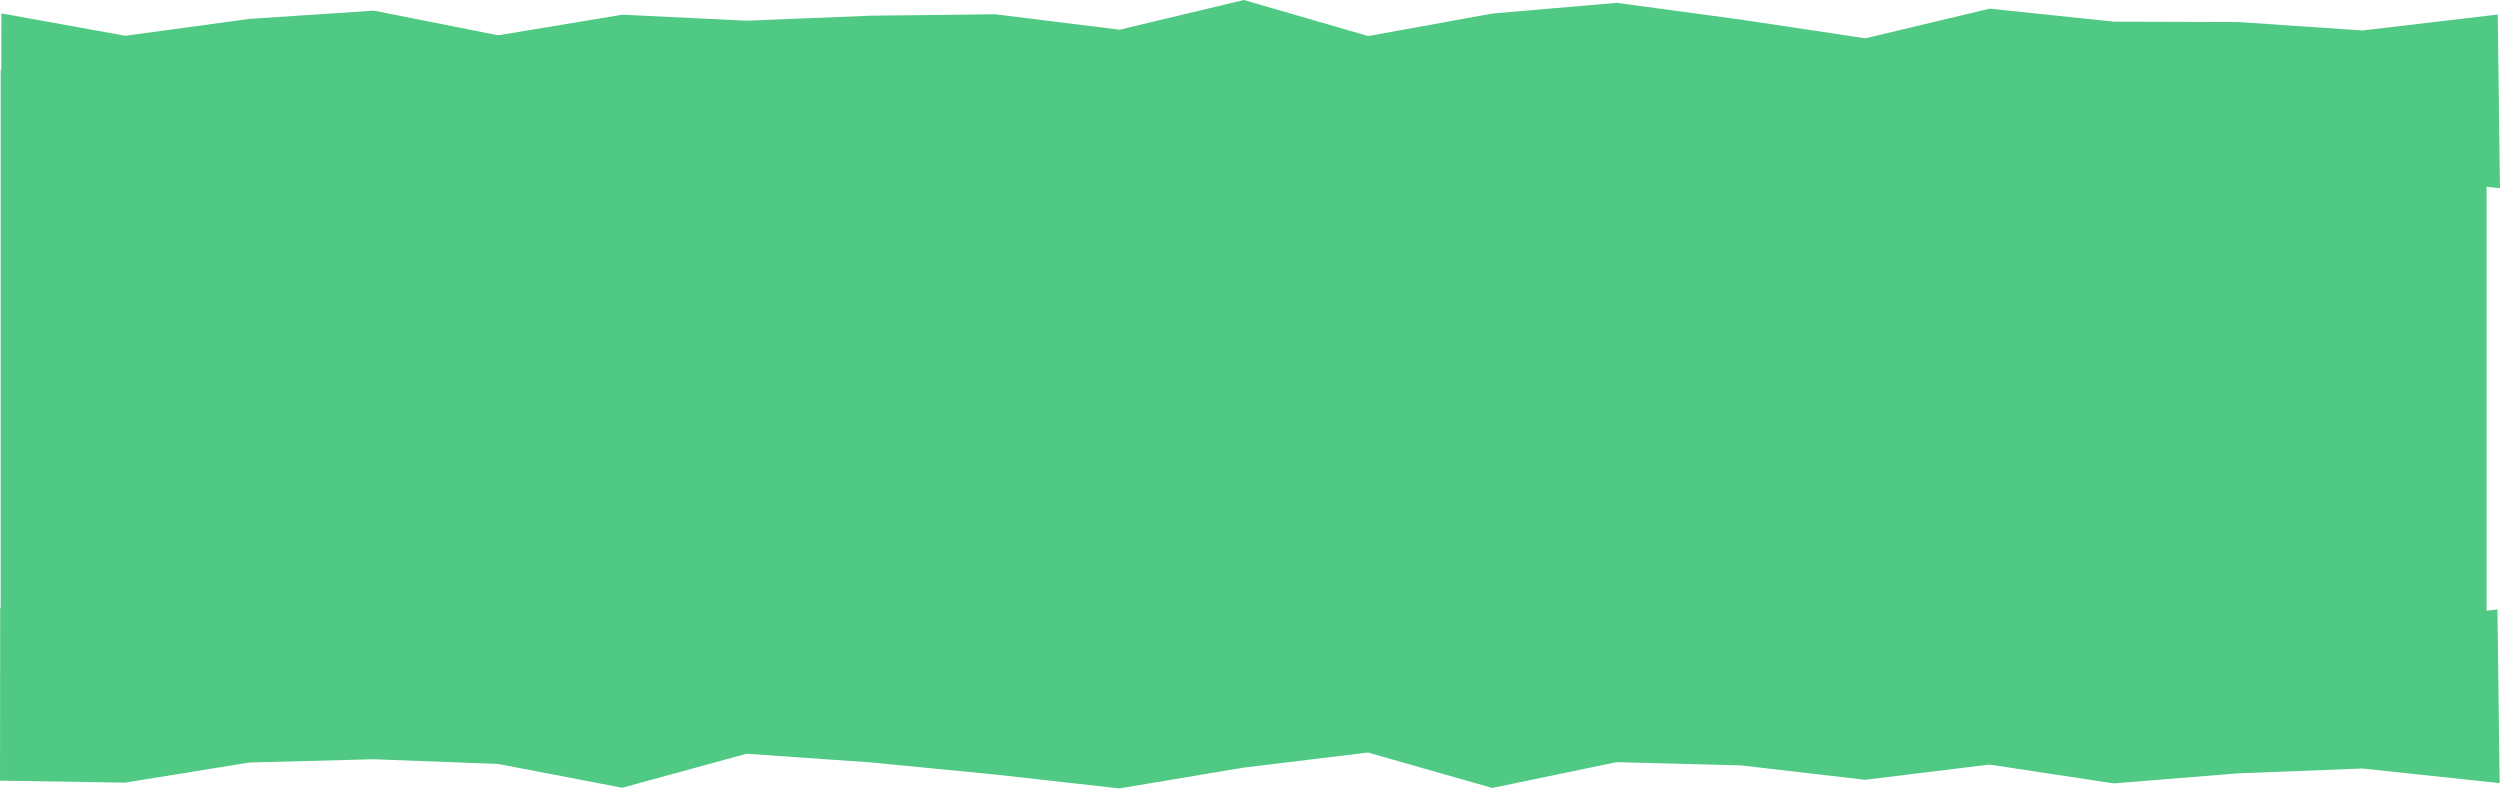
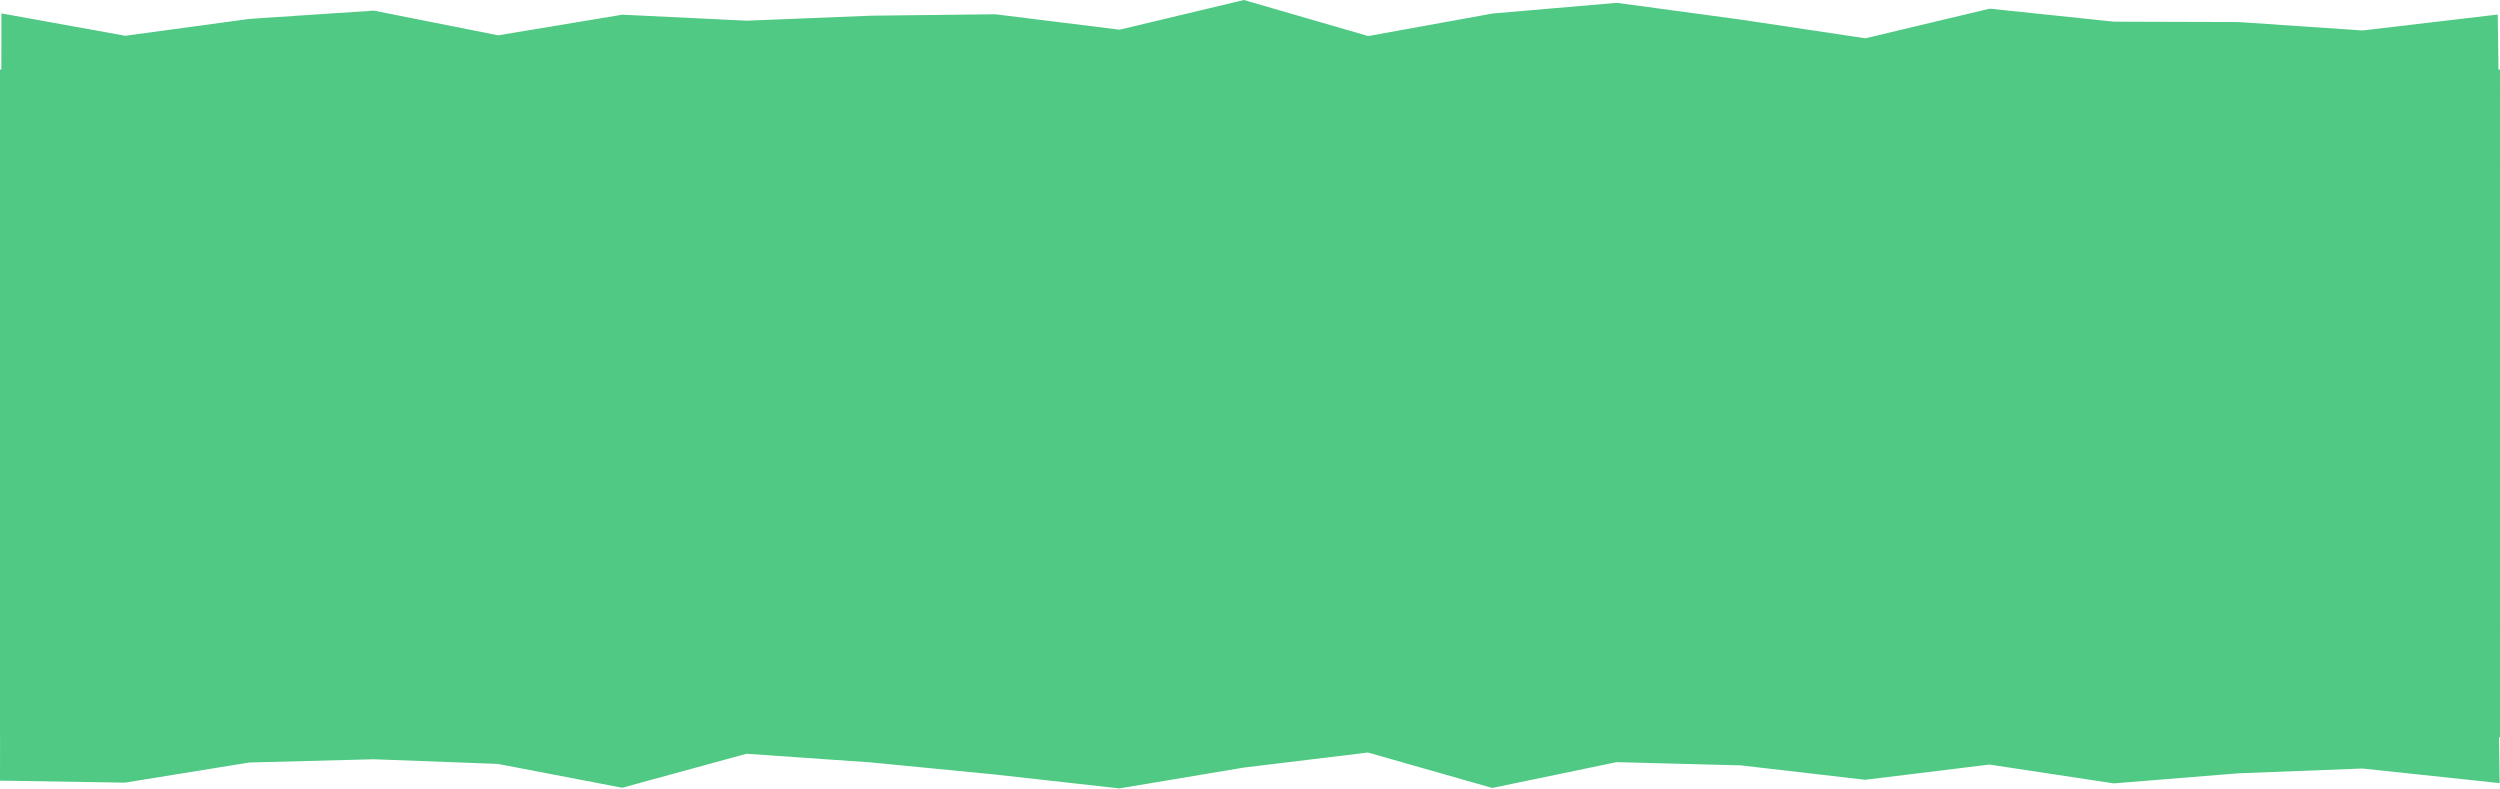
<svg xmlns="http://www.w3.org/2000/svg" width="100%" height="100%" viewBox="0 0 6034 1903" preserveAspectRatio="none" version="1.1" xml:space="preserve" style="fill-rule:evenodd;clip-rule:evenodd;stroke-linejoin:round;stroke-miterlimit:2;">
  <g>
-     <rect x="1.649" y="167.902" width="6000" height="1611.558" style="fill:#4fc983;" />
+     <rect x="0" y="167.902" width="6034" height="1611.558" style="fill:#4fc983;" />
    <path d="M6033.146,1890.121l-331.488,-35.246l-299.992,11.65l-299.992,24.246l-299.992,-45.438l-300.004,36.762l-299.992,-34.808l-299.996,-7.742l-299.975,62.279l-299.979,-85.521l-299.983,36.358l-300.004,50.25l-300.004,-33.517l-300,-29.275l-300.008,-20.817l-300.004,82.012l-299.996,-57.525l-300.008,-11.258l-300.017,7.858l-300.033,48.579l-301.679,-4.827l0.675,-417.956l300.962,56.004l299.996,-40.746l299.992,-19.954l299.992,59.596l300,-49.783l299.996,14.496l299.992,-12.079l299.975,-3.438l299.979,37.225l299.987,-71.654l300,87.033l300.008,-54.396l299.996,-25.796l300.008,40.588l300.008,45.029l299.992,-71.546l300.012,31.408l300.017,0.892l300.029,20.321l326.217,-38.454l5.312,419.188Z" style="fill:#4fc983;fill-rule:nonzero;" />
    <path d="M6033.884,454.267l-331.487,-35.246l-299.992,11.65l-299.992,24.246l-299.992,-45.437l-300.004,36.762l-299.992,-34.808l-299.996,-7.742l-299.975,62.279l-299.979,-85.521l-299.987,36.358l-300,50.25l-300.004,-33.517l-300,-29.275l-300.008,-20.817l-300.004,82.012l-299.996,-57.525l-300.008,-11.258l-300.017,7.858l-300.033,48.583l-299.679,26.817l0.675,-447.604l298.963,54.004l299.996,-40.746l299.992,-19.954l299.992,59.596l300,-49.783l299.992,14.496l299.996,-12.079l299.975,-3.438l299.979,37.225l299.987,-71.654l300,87.033l300.008,-54.396l299.996,-25.796l300.008,40.587l300.008,45.029l299.992,-71.546l300.012,31.408l300.017,0.892l300.029,20.321l326.217,-38.45l5.312,419.183Z" style="fill:#4fc983;fill-rule:nonzero;" />
  </g>
</svg>
